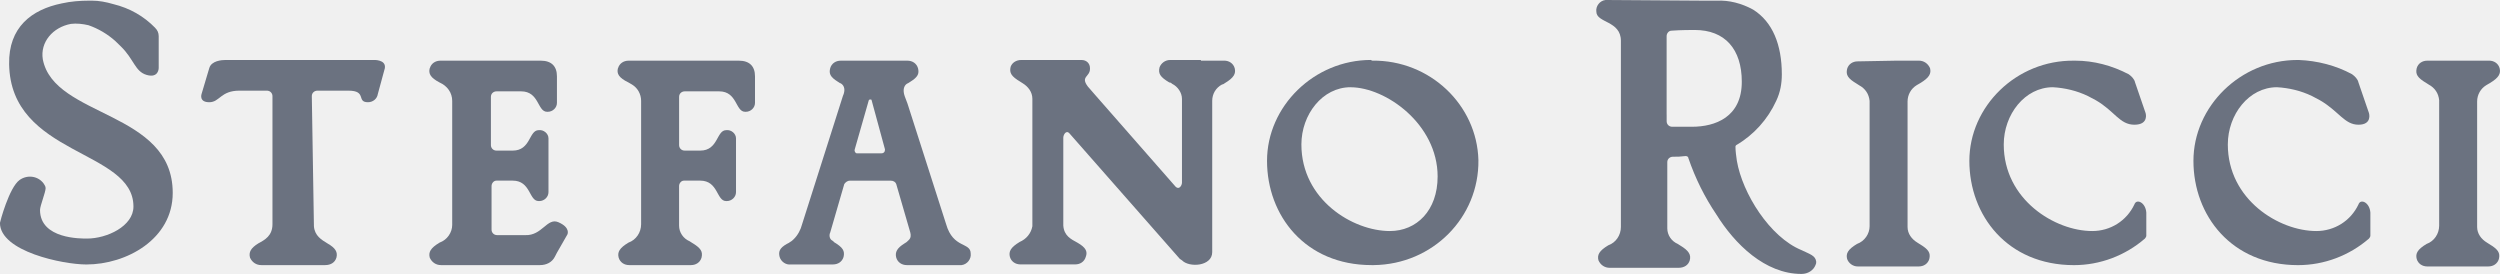
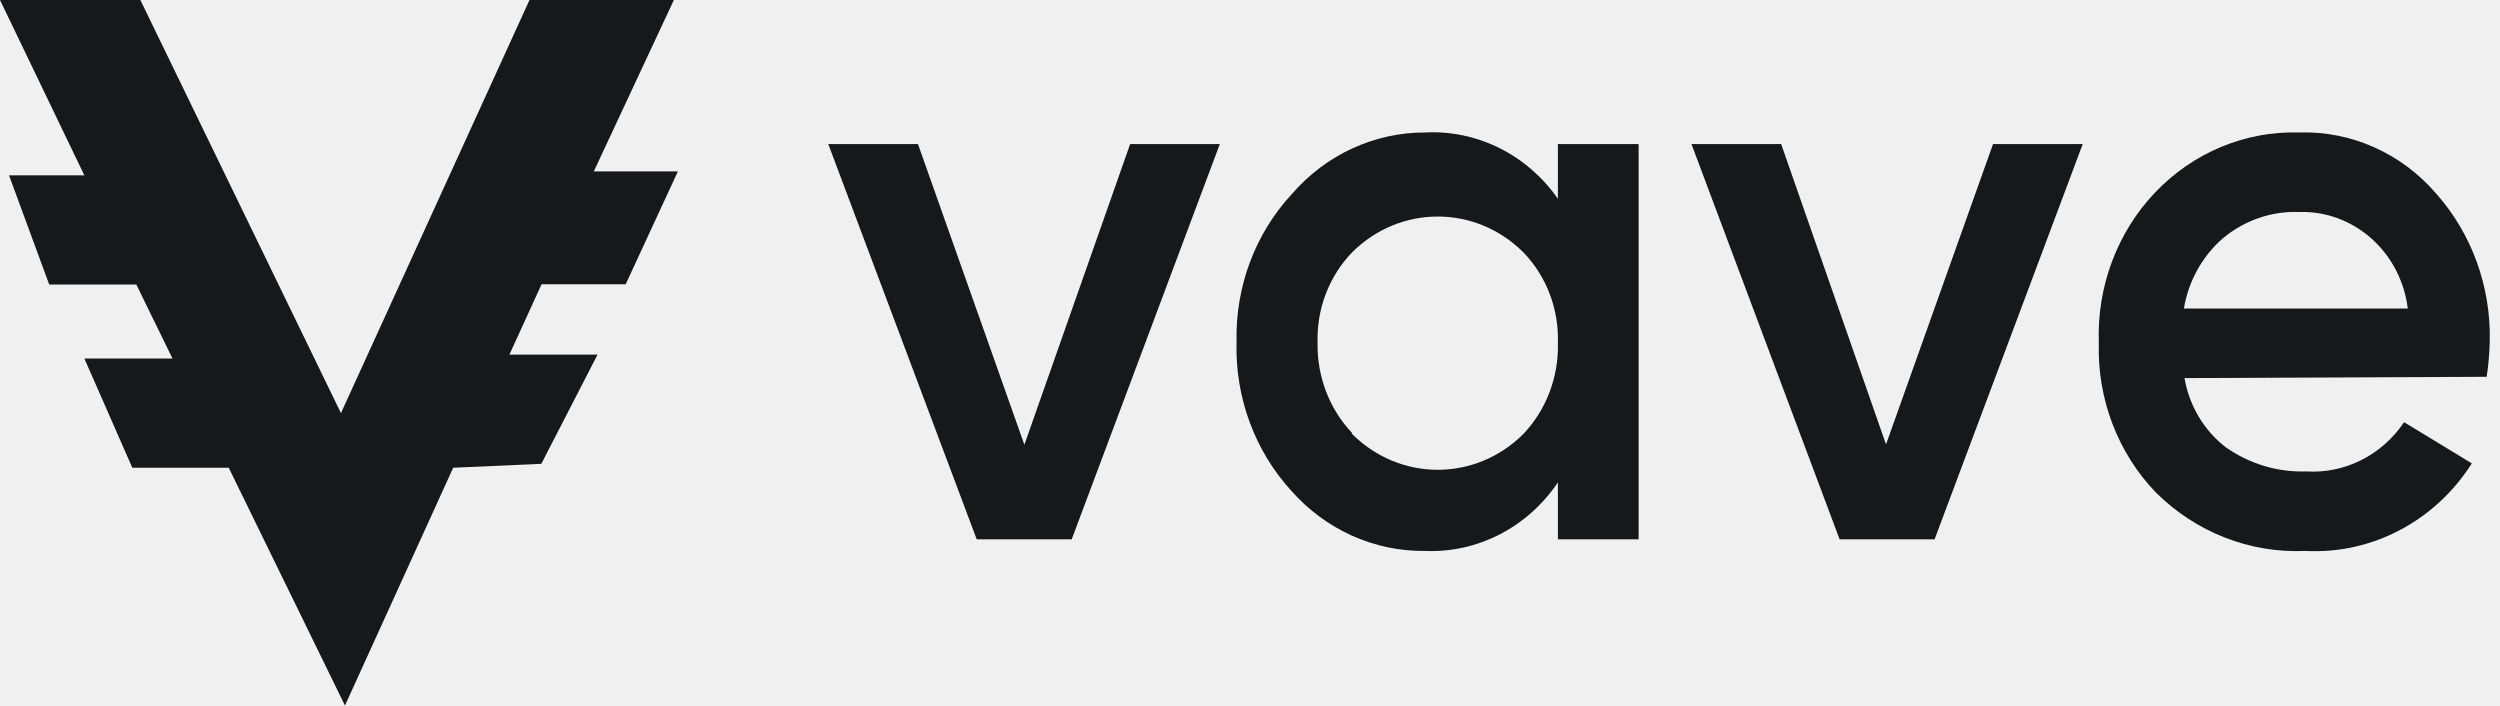
- <svg xmlns="http://www.w3.org/2000/svg" width="219" height="24" viewBox="0 0 219 24" fill="none">
-   <g clip-path="url(#clip0_94_2009)">
-     <path d="M37.654 5.971C37.776 5.552 38.146 5.315 38.577 5.315H47.374C48.297 5.315 48.788 5.792 48.788 6.688V9.016C48.788 9.435 48.419 9.793 47.987 9.793H47.925C47.065 9.793 47.249 8.002 45.647 8.002H43.495C43.248 8.002 43.004 8.181 43.004 8.479V12.716C43.004 12.956 43.188 13.193 43.495 13.193H44.909C46.508 13.193 46.323 11.402 47.187 11.402C47.618 11.341 48.047 11.699 48.047 12.118V16.836C48.047 17.255 47.678 17.613 47.246 17.613H47.183C46.323 17.613 46.508 15.822 44.906 15.822H43.492C43.245 15.822 43.06 16.062 43.06 16.299V20.12C43.06 20.36 43.245 20.597 43.551 20.597H46.013C47.49 20.658 47.922 19.046 48.904 19.462C50.011 19.938 49.705 20.536 49.705 20.536L48.782 22.148L48.597 22.506C48.35 22.983 47.859 23.223 47.305 23.223H38.63C38.199 23.223 37.83 22.983 37.645 22.567C37.523 22.09 37.708 21.732 38.505 21.253C39.181 21.013 39.613 20.357 39.613 19.701V8.837C39.613 8.12 39.181 7.522 38.505 7.225C37.705 6.806 37.52 6.448 37.645 5.971H37.654Z" fill="#6B7280" />
-     <path d="M54.141 5.971C54.263 5.552 54.632 5.315 55.064 5.315H64.724C65.647 5.315 66.138 5.792 66.138 6.688V9.016C66.138 9.435 65.769 9.793 65.337 9.793H65.275C64.415 9.793 64.599 8.002 62.997 8.002H59.982C59.734 8.002 59.49 8.181 59.49 8.479V12.716C59.49 12.956 59.675 13.193 59.982 13.193H61.336C62.935 13.193 62.75 11.402 63.614 11.402C64.045 11.341 64.474 11.699 64.474 12.118V16.836C64.474 17.255 64.105 17.613 63.673 17.613H63.611C62.75 17.613 62.935 15.822 61.333 15.822H59.919C59.672 15.822 59.487 16.062 59.487 16.299V19.762C59.487 20.36 59.856 20.898 60.41 21.134L60.595 21.253C61.396 21.729 61.58 22.03 61.455 22.567C61.333 22.986 60.964 23.223 60.532 23.223H55.117C54.685 23.223 54.316 22.983 54.194 22.567C54.072 22.09 54.257 21.732 55.054 21.253C55.73 21.013 56.162 20.357 56.162 19.641V8.837C56.162 8.239 55.855 7.701 55.361 7.404C55.239 7.343 55.176 7.286 55.054 7.225C54.194 6.806 54.01 6.448 54.132 5.971H54.141Z" fill="#6B7280" />
-     <path d="M145.999 10.03V10.628C145.999 10.868 146.183 11.104 146.49 11.104H148.214C150.244 11.104 152.581 10.27 152.581 7.164C152.581 4.299 151.104 2.626 148.458 2.626C148.21 2.626 147.228 2.626 146.427 2.687C146.18 2.687 145.996 2.926 145.996 3.163V10.03H145.999ZM149.628 0.061H150.366C151.473 0 152.581 0.301 153.566 0.838C155.29 1.912 156.088 3.943 156.088 6.508C156.088 7.286 155.966 8.06 155.596 8.837C154.858 10.449 153.629 11.821 152.09 12.716C152.048 12.757 152.027 12.796 152.027 12.835C152.027 13.254 152.09 13.67 152.149 14.088C152.64 16.954 155.04 20.776 157.808 21.908C158.546 22.267 159.038 22.385 159.1 22.922C159.1 23.041 159.1 23.101 159.038 23.22C158.853 23.696 158.362 23.997 157.808 23.997C154.608 23.997 151.964 21.371 150.363 18.803C149.318 17.252 148.517 15.64 147.901 13.849C147.901 13.73 147.779 13.67 147.654 13.67C147.162 13.73 146.978 13.73 146.546 13.73C146.299 13.73 146.055 13.909 146.055 14.207V19.999C146.055 20.597 146.424 21.134 146.978 21.371C147.04 21.432 147.1 21.432 147.162 21.489C147.963 21.966 148.148 22.324 148.023 22.804C147.901 23.223 147.532 23.46 147.037 23.46H141.009C140.577 23.46 140.208 23.22 140.024 22.804C139.902 22.327 140.086 21.969 140.884 21.489C141.56 21.25 141.991 20.594 141.991 19.878V3.582C141.991 1.791 139.839 2.031 139.839 1.014C139.776 0.537 140.146 0.058 140.64 0H140.762L149.621 0.061H149.628Z" fill="#6B7280" />
-     <path d="M27.5 19.82C27.562 20.655 28.176 21.013 28.67 21.314C29.408 21.732 29.593 22.091 29.471 22.567C29.349 22.986 28.98 23.223 28.485 23.223H22.886C22.454 23.223 22.085 22.983 21.9 22.567C21.778 22.091 21.963 21.732 22.639 21.314C23.192 21.016 23.868 20.658 23.868 19.641V8.418C23.868 8.178 23.683 7.941 23.377 7.941H20.977C19.316 7.941 19.254 8.955 18.331 8.955C17.408 8.955 17.655 8.239 17.655 8.239L18.331 5.971C18.515 5.315 19.438 5.255 19.745 5.255H32.727C32.727 5.255 33.835 5.194 33.713 5.971L33.097 8.239C33.034 8.658 32.665 8.955 32.236 8.955C31.191 8.955 32.174 7.941 30.513 7.941H27.807C27.559 7.941 27.315 8.12 27.315 8.418L27.5 19.82Z" fill="#6B7280" />
-     <path d="M166.054 5.312H168.085C168.516 5.312 168.885 5.552 169.07 5.968C169.192 6.445 169.007 6.803 168.21 7.283C168.088 7.343 168.025 7.401 167.903 7.462C167.412 7.759 167.102 8.296 167.102 8.894V19.881C167.102 20.479 167.471 20.955 167.963 21.253L168.147 21.371C168.948 21.848 169.133 22.148 169.007 22.686C168.885 23.104 168.516 23.341 168.085 23.341H162.732C162.3 23.341 161.931 23.044 161.809 22.686C161.687 22.209 161.872 21.851 162.669 21.371C163.345 21.131 163.777 20.476 163.777 19.82V8.837C163.714 8.239 163.408 7.762 162.854 7.465L162.669 7.346C161.869 6.87 161.684 6.569 161.809 6.032C161.931 5.613 162.3 5.376 162.732 5.376L166.054 5.315V5.312Z" fill="#6B7280" />
-     <path d="M186.481 6.509C186.728 6.688 186.972 6.927 187.034 7.225L187.957 9.912C187.957 9.912 188.264 10.925 186.972 10.925C185.68 10.925 185.248 9.732 183.587 8.776L182.911 8.418C181.926 7.941 180.881 7.702 179.836 7.641C177.374 7.641 175.528 10.03 175.528 12.656C175.528 17.492 180.021 20.239 183.28 20.239C184.879 20.239 186.296 19.343 186.972 17.91C187.156 17.373 187.957 17.731 188.017 18.627V20.658C188.017 20.718 187.954 20.837 187.895 20.898C186.171 22.391 183.956 23.226 181.682 23.226C175.838 23.226 172.516 18.867 172.516 14.092C172.516 9.316 176.639 5.255 181.682 5.315H181.804C183.402 5.315 185.004 5.734 186.481 6.509Z" fill="#6B7280" />
-     <path d="M206.047 6.508C206.294 6.688 206.538 6.927 206.601 7.225L207.523 9.911C207.523 9.911 207.83 10.925 206.601 10.925C205.371 10.925 204.877 9.732 203.216 8.776L202.54 8.418C201.555 7.941 200.51 7.702 199.465 7.641C197.003 7.641 195.157 10.03 195.157 12.656C195.157 17.491 199.649 20.239 202.909 20.239C204.508 20.239 205.925 19.343 206.601 17.91C206.785 17.373 207.586 17.731 207.645 18.627V20.658C207.645 20.718 207.583 20.837 207.523 20.898C205.8 22.391 203.585 23.226 201.311 23.226C195.467 23.226 192.145 18.867 192.145 14.092C192.145 9.316 196.268 5.255 201.251 5.255H201.373C202.972 5.315 204.633 5.731 206.05 6.508H206.047Z" fill="#6B7280" />
-     <path d="M13.595 2.447C13.78 2.626 13.902 2.866 13.902 3.163V5.968C13.902 5.968 13.902 6.864 12.857 6.566C11.812 6.269 11.749 5.194 10.579 4.059L10.088 3.582C9.412 2.984 8.612 2.507 7.751 2.21C7.26 2.092 6.706 2.031 6.212 2.092C4.614 2.389 3.506 3.703 3.75 5.197C4.736 10.33 15.131 9.675 15.131 16.899C15.131 20.958 11.07 23.168 7.564 23.168C5.533 23.168 -0.004 22.033 -0.004 19.525C-0.004 19.465 0.797 16.42 1.72 15.764C2.396 15.288 3.318 15.406 3.813 16.062C3.875 16.18 3.997 16.302 3.997 16.481C3.997 16.839 3.506 18.032 3.506 18.39C3.506 20.958 7.135 20.898 7.629 20.898C9.353 20.898 11.69 19.823 11.69 18.093C11.69 13.078 0.922 13.676 0.8 5.616C0.738 2.389 2.768 0.835 5.414 0.297C6.215 0.118 7.013 0.058 7.814 0.058H8.061C8.677 0.058 9.29 0.176 9.907 0.355C11.383 0.713 12.613 1.43 13.598 2.444L13.595 2.447Z" fill="#6B7280" />
-     <path d="M105.205 5.312H107.235C107.667 5.312 108.036 5.552 108.158 5.968C108.28 6.445 108.095 6.803 107.297 7.283C107.235 7.343 107.113 7.401 107.05 7.401C106.497 7.698 106.19 8.236 106.19 8.834V22.087C106.19 23.341 104.16 23.46 103.543 22.804L103.359 22.686L93.698 11.7C93.392 11.341 93.145 11.818 93.145 12.058V19.759C93.207 20.655 93.82 20.952 94.374 21.253C95.112 21.672 95.297 22.03 95.112 22.506C94.99 22.925 94.621 23.162 94.19 23.162H89.391C88.959 23.162 88.59 22.922 88.468 22.506C88.346 22.03 88.531 21.672 89.328 21.192C89.882 20.952 90.314 20.476 90.436 19.82V8.658C90.436 8.06 90.067 7.583 89.575 7.286L89.391 7.167C88.59 6.691 88.405 6.39 88.531 5.853C88.653 5.495 89.022 5.255 89.453 5.255H94.743C95.175 5.255 95.482 5.552 95.482 5.971V6.032C95.482 6.748 94.621 6.688 95.297 7.583L95.973 8.36L102.987 16.359C103.293 16.657 103.54 16.241 103.54 16.001V8.658C103.54 8.12 103.171 7.583 102.68 7.343C102.617 7.283 102.558 7.225 102.433 7.225C101.632 6.748 101.447 6.448 101.573 5.91C101.695 5.552 102.064 5.255 102.495 5.255H105.201V5.315L105.205 5.312Z" fill="#6B7280" />
-     <path d="M216.011 5.312H218.042C218.473 5.312 218.843 5.552 218.965 5.968C219.087 6.445 218.902 6.803 218.104 7.283C217.982 7.343 217.92 7.401 217.798 7.462C217.307 7.759 216.997 8.296 216.997 8.894V19.881C216.997 20.479 217.366 20.955 217.857 21.253L218.042 21.371C218.843 21.848 219.027 22.148 218.902 22.686C218.78 23.104 218.411 23.341 217.979 23.341H212.627C212.195 23.341 211.826 23.101 211.704 22.686C211.582 22.209 211.766 21.851 212.564 21.371C213.24 21.131 213.671 20.476 213.671 19.759V8.776C213.609 8.178 213.302 7.701 212.749 7.404L212.564 7.286C211.763 6.809 211.579 6.508 211.704 5.971C211.826 5.552 212.195 5.315 212.627 5.315H216.011V5.312Z" fill="#6B7280" />
-     <path d="M73.708 7.343C73.667 7.303 73.626 7.283 73.586 7.283C73.524 7.222 73.464 7.222 73.402 7.164C72.726 6.745 72.601 6.448 72.726 5.971C72.848 5.552 73.217 5.315 73.649 5.315H79.493C79.924 5.315 80.294 5.555 80.416 5.971C80.538 6.448 80.416 6.748 79.74 7.164C79.677 7.225 79.618 7.225 79.555 7.283C79.493 7.283 79.493 7.343 79.433 7.343C79.186 7.522 79.064 7.881 79.249 8.418L79.496 9.074L82.881 19.641C83.497 21.79 85.033 21.192 85.033 22.209C85.096 22.686 84.726 23.165 84.232 23.223H79.433C79.002 23.223 78.632 22.983 78.51 22.567C78.388 22.09 78.573 21.732 79.249 21.313C79.371 21.253 79.433 21.195 79.496 21.134L79.618 21.016C79.802 20.837 79.802 20.597 79.74 20.36L78.51 16.122C78.448 15.943 78.263 15.825 78.019 15.825H74.45C74.265 15.825 74.081 15.943 73.959 16.122L72.729 20.36C72.607 20.6 72.667 20.958 72.914 21.077C72.976 21.137 73.036 21.137 73.036 21.195C73.837 21.672 74.021 21.972 73.896 22.509C73.774 22.928 73.405 23.165 72.973 23.165H69.282C68.85 23.226 68.421 22.925 68.296 22.509C68.174 22.033 68.296 21.732 68.913 21.374C69.035 21.313 69.16 21.256 69.219 21.195C69.341 21.134 69.466 21.016 69.526 20.955C69.895 20.597 70.142 20.12 70.264 19.641L73.095 10.746L73.834 8.418C74.081 7.881 73.956 7.522 73.712 7.343H73.708ZM77.522 13.135V13.075L76.352 8.776C76.352 8.715 76.289 8.715 76.23 8.715C76.17 8.715 76.167 8.715 76.108 8.776L74.878 13.075C74.816 13.254 74.941 13.433 75.063 13.433H77.215C77.4 13.433 77.522 13.314 77.522 13.135Z" fill="#6B7280" />
-     <path d="M118.309 7.641C115.847 7.641 114.002 10.03 114.002 12.656C114.002 17.491 118.494 20.239 121.754 20.239C124.091 20.239 125.936 18.448 125.936 15.464C125.936 10.868 121.385 7.644 118.306 7.644L118.309 7.641ZM120.218 5.312C125.264 5.252 129.384 9.192 129.509 14.028C129.571 19.043 125.511 23.162 120.343 23.223H120.158C114.314 23.223 110.992 18.864 110.992 14.088C110.992 9.313 115.115 5.252 120.099 5.252C120.161 5.312 120.221 5.312 120.221 5.312H120.218Z" fill="#6B7280" />
-   </g>
-   <defs>
-     <clipPath id="clip0_94_2009">
-       <rect width="219" height="24" fill="white" />
-     </clipPath>
-   </defs>
+ <svg xmlns="http://www.w3.org/2000/svg" width="163" height="46" viewBox="0 0 163 46" fill="none">
+   <path d="M73.685 9.394H79.533L69.874 35.166H63.683L54.004 9.394H59.852L66.789 28.996L73.685 9.394Z" fill="#17181A" />
+   <path d="M101.575 9.394H106.838V35.166H101.575V31.451C99.605 34.381 96.337 36.066 92.904 35.921C89.597 35.959 86.43 34.532 84.192 31.997C81.803 29.384 80.517 25.885 80.623 22.28C80.539 18.695 81.839 15.225 84.233 12.647C86.446 10.091 89.598 8.634 92.904 8.638C96.311 8.46 99.573 10.087 101.575 12.962V9.394ZM88.145 28.282C91.269 31.413 96.213 31.413 99.336 28.282C100.828 26.701 101.636 24.557 101.575 22.343C101.641 20.146 100.83 18.019 99.336 16.466C96.213 13.335 91.269 13.335 88.145 16.466C86.651 18.019 85.841 20.146 85.906 22.343C85.862 24.535 86.669 26.654 88.145 28.219V28.282Z" fill="#17181A" />
+   <path d="M129.945 9.394H135.793L126.134 35.166H119.943L110.284 9.394H116.132L122.968 28.975L129.945 9.394Z" fill="#17181A" />
+   <path d="M142.429 24.651C142.742 26.471 143.717 28.095 145.151 29.184C146.688 30.253 148.507 30.796 150.354 30.737C152.877 30.898 155.298 29.682 156.746 27.526L161.163 30.213C158.771 33.979 154.646 36.15 150.314 35.921C146.696 36.085 143.171 34.705 140.554 32.102C138.079 29.527 136.737 26.003 136.843 22.364C136.708 18.704 138.037 15.15 140.514 12.548C142.99 9.947 146.393 8.531 149.91 8.638C153.297 8.531 156.558 9.982 158.823 12.605C161.152 15.219 162.411 18.674 162.332 22.238C162.316 23.018 162.248 23.796 162.13 24.567L142.429 24.651ZM142.429 20.118H156.988C156.534 16.438 153.474 13.716 149.91 13.822C148.115 13.754 146.355 14.357 144.95 15.522C143.598 16.688 142.69 18.318 142.389 20.118H142.429Z" fill="#17181A" />
+   <path d="M9.151 0H0L5.5 11.432H0.589L3.209 18.553H8.889L11.246 23.375H5.5L8.627 30.496H14.913L22.492 46L29.548 30.496L35.294 30.241L38.961 23.119H33.215L35.31 18.536H40.794L44.199 11.176H38.715L43.937 0H34.524L22.23 26.936L9.151 0Z" fill="#17181A" />
</svg>
